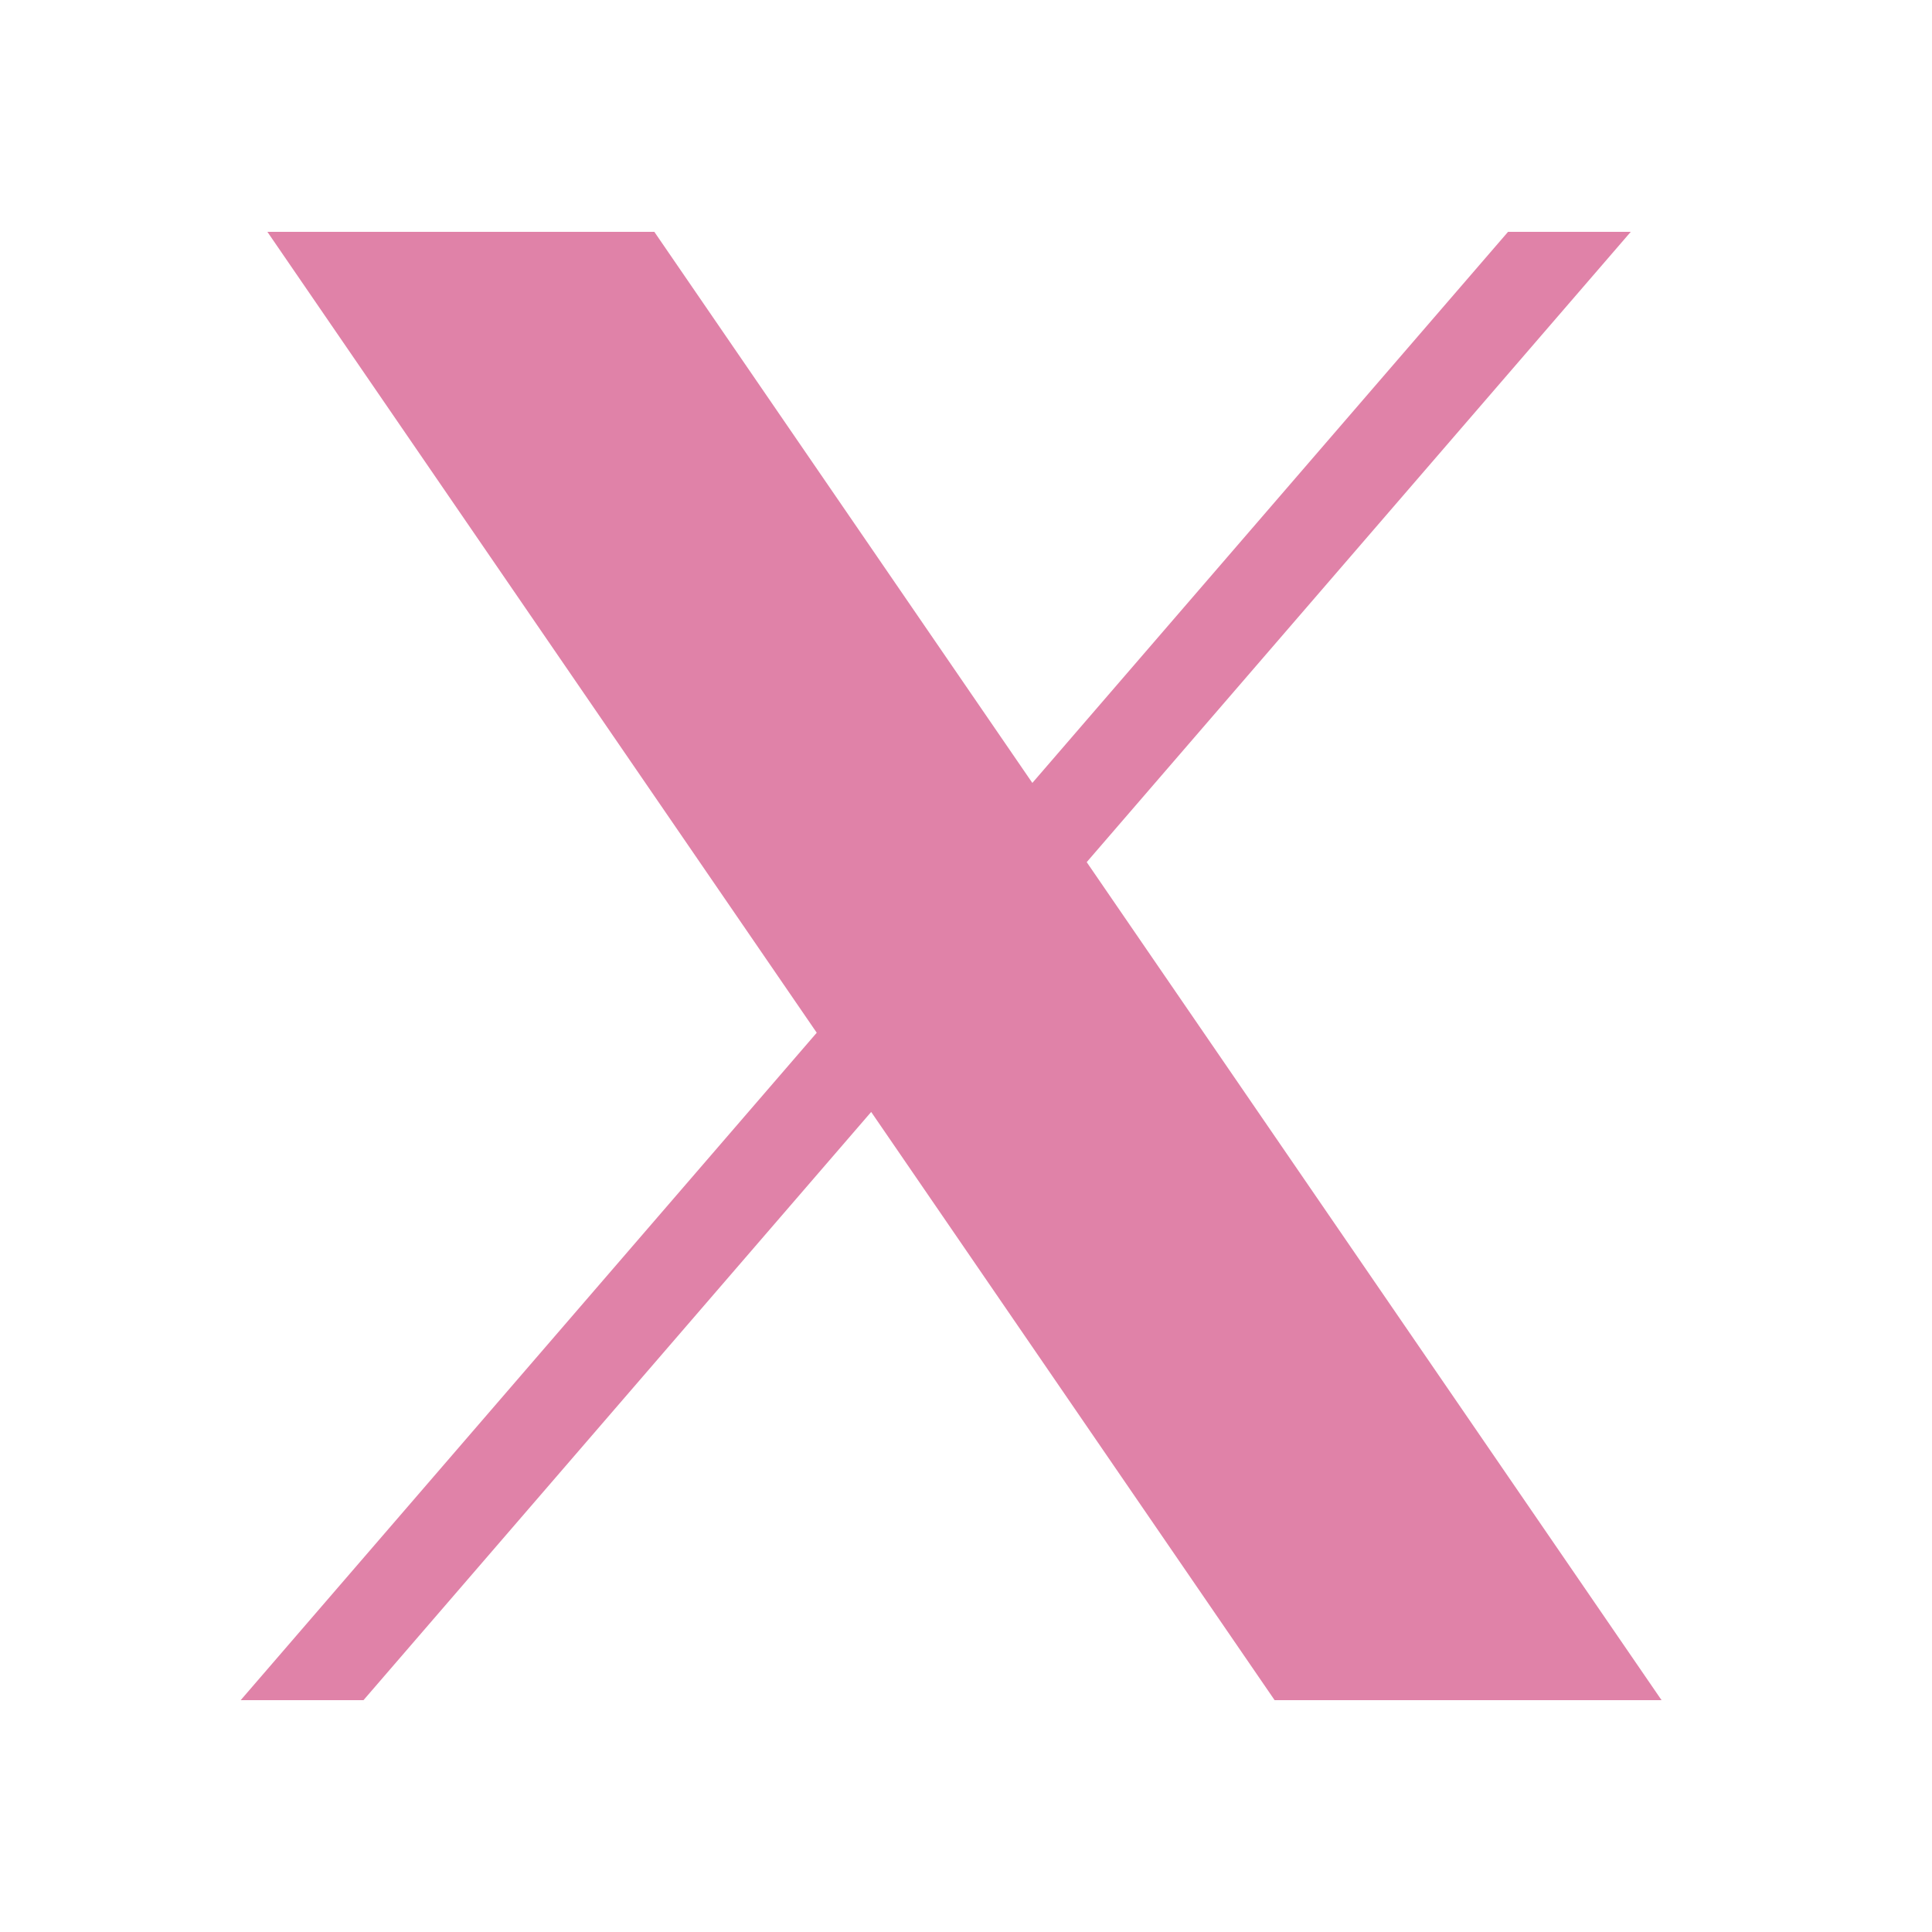
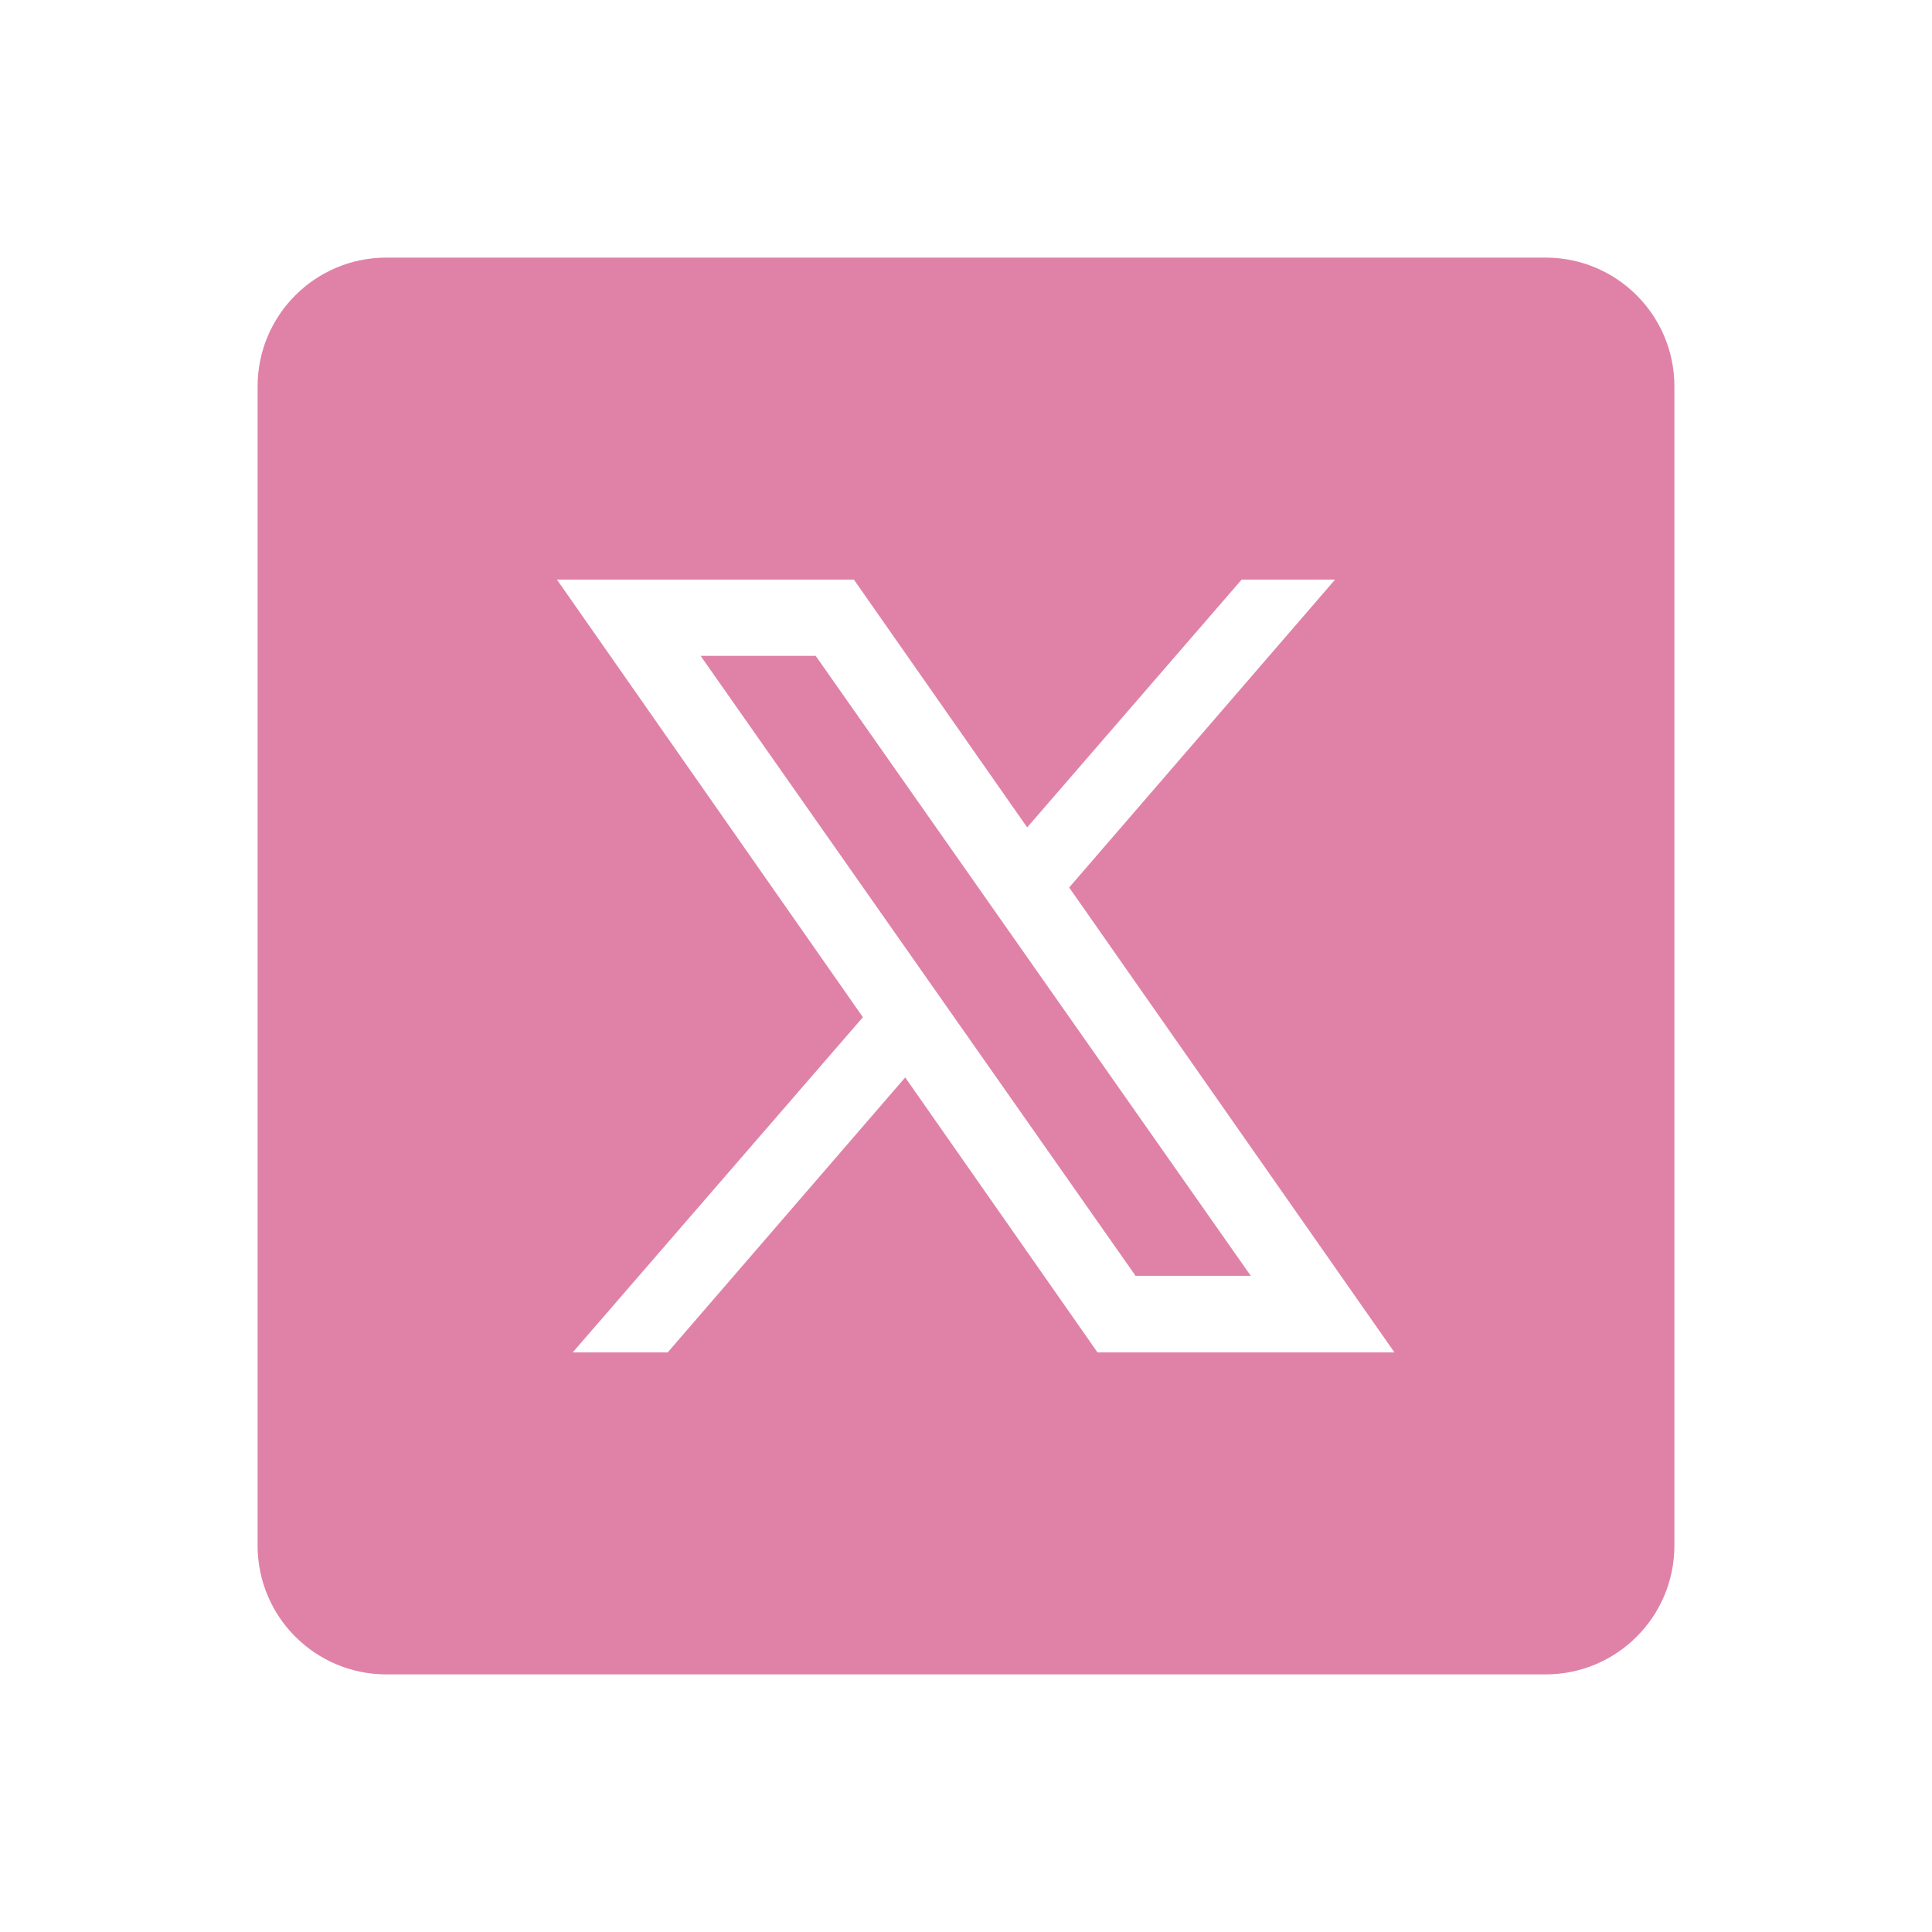
- <svg xmlns="http://www.w3.org/2000/svg" viewBox="0,0,256,256" width="250px" height="250px">
+ <svg xmlns="http://www.w3.org/2000/svg" viewBox="0,0,256,256" width="40px" height="40px">
  <g fill="#e082a8" fill-rule="nonzero" stroke="none" stroke-width="1" stroke-linecap="butt" stroke-linejoin="miter" stroke-miterlimit="10" stroke-dasharray="" stroke-dashoffset="0" font-family="none" font-weight="none" font-size="none" text-anchor="none" style="mix-blend-mode: normal">
-     <g transform="scale(5.12,5.12)">
-       <path d="M6.92,6l14.217,20.727l-14.908,17.273h3.178l13.139,-15.223l10.441,15.223h10.014l-14.877,-21.688l14.08,-16.312h-3.176l-12.311,14.262l-9.783,-14.262z" />
+     <g transform="scale(8.53333,8.53333)">
+       <path d="M6,4c-1.105,0 -2,0.895 -2,2v18c0,1.105 0.895,2 2,2h18c1.105,0 2,-0.895 2,-2v-18c0,-1.105 -0.895,-2 -2,-2zM8.648,9h4.611l2.691,3.848l3.33,-3.848h1.451l-4.129,4.781l5.051,7.219h-4.611l-2.986,-4.27l-3.688,4.27h-1.475l4.506,-5.205zM10.879,10.184l6.754,9.627h1.789l-6.756,-9.627z" />
    </g>
  </g>
</svg>
